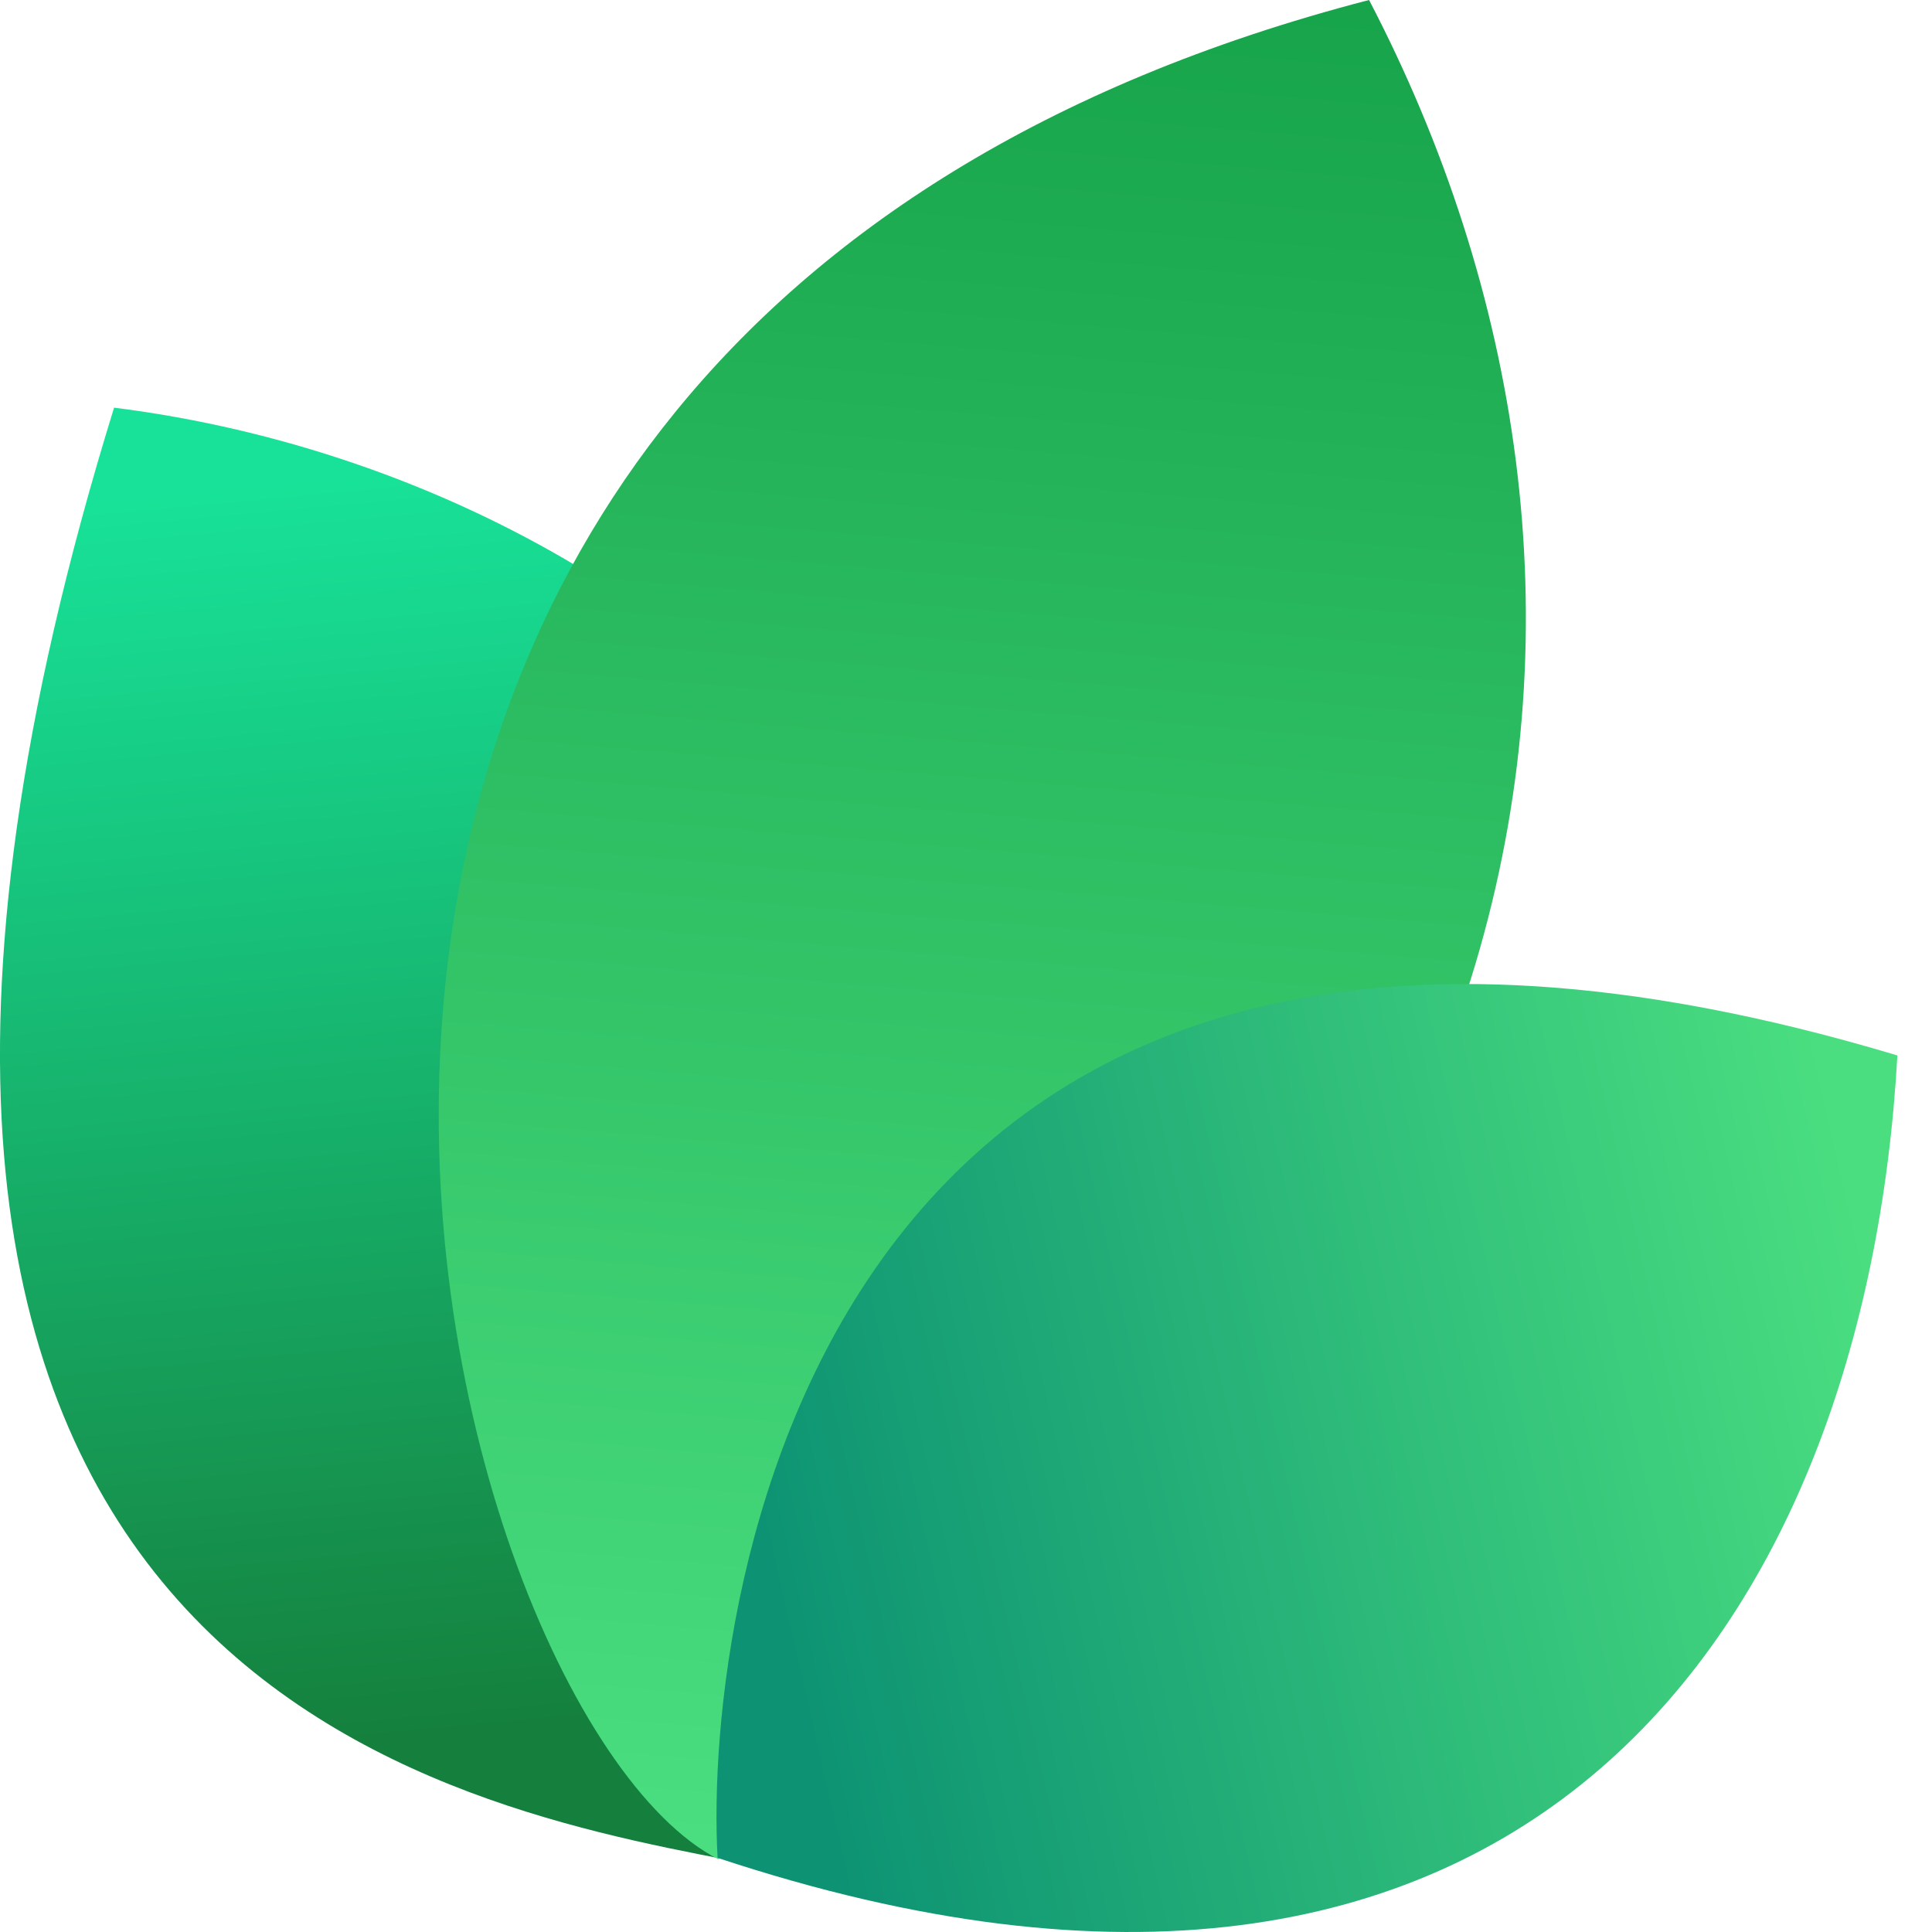
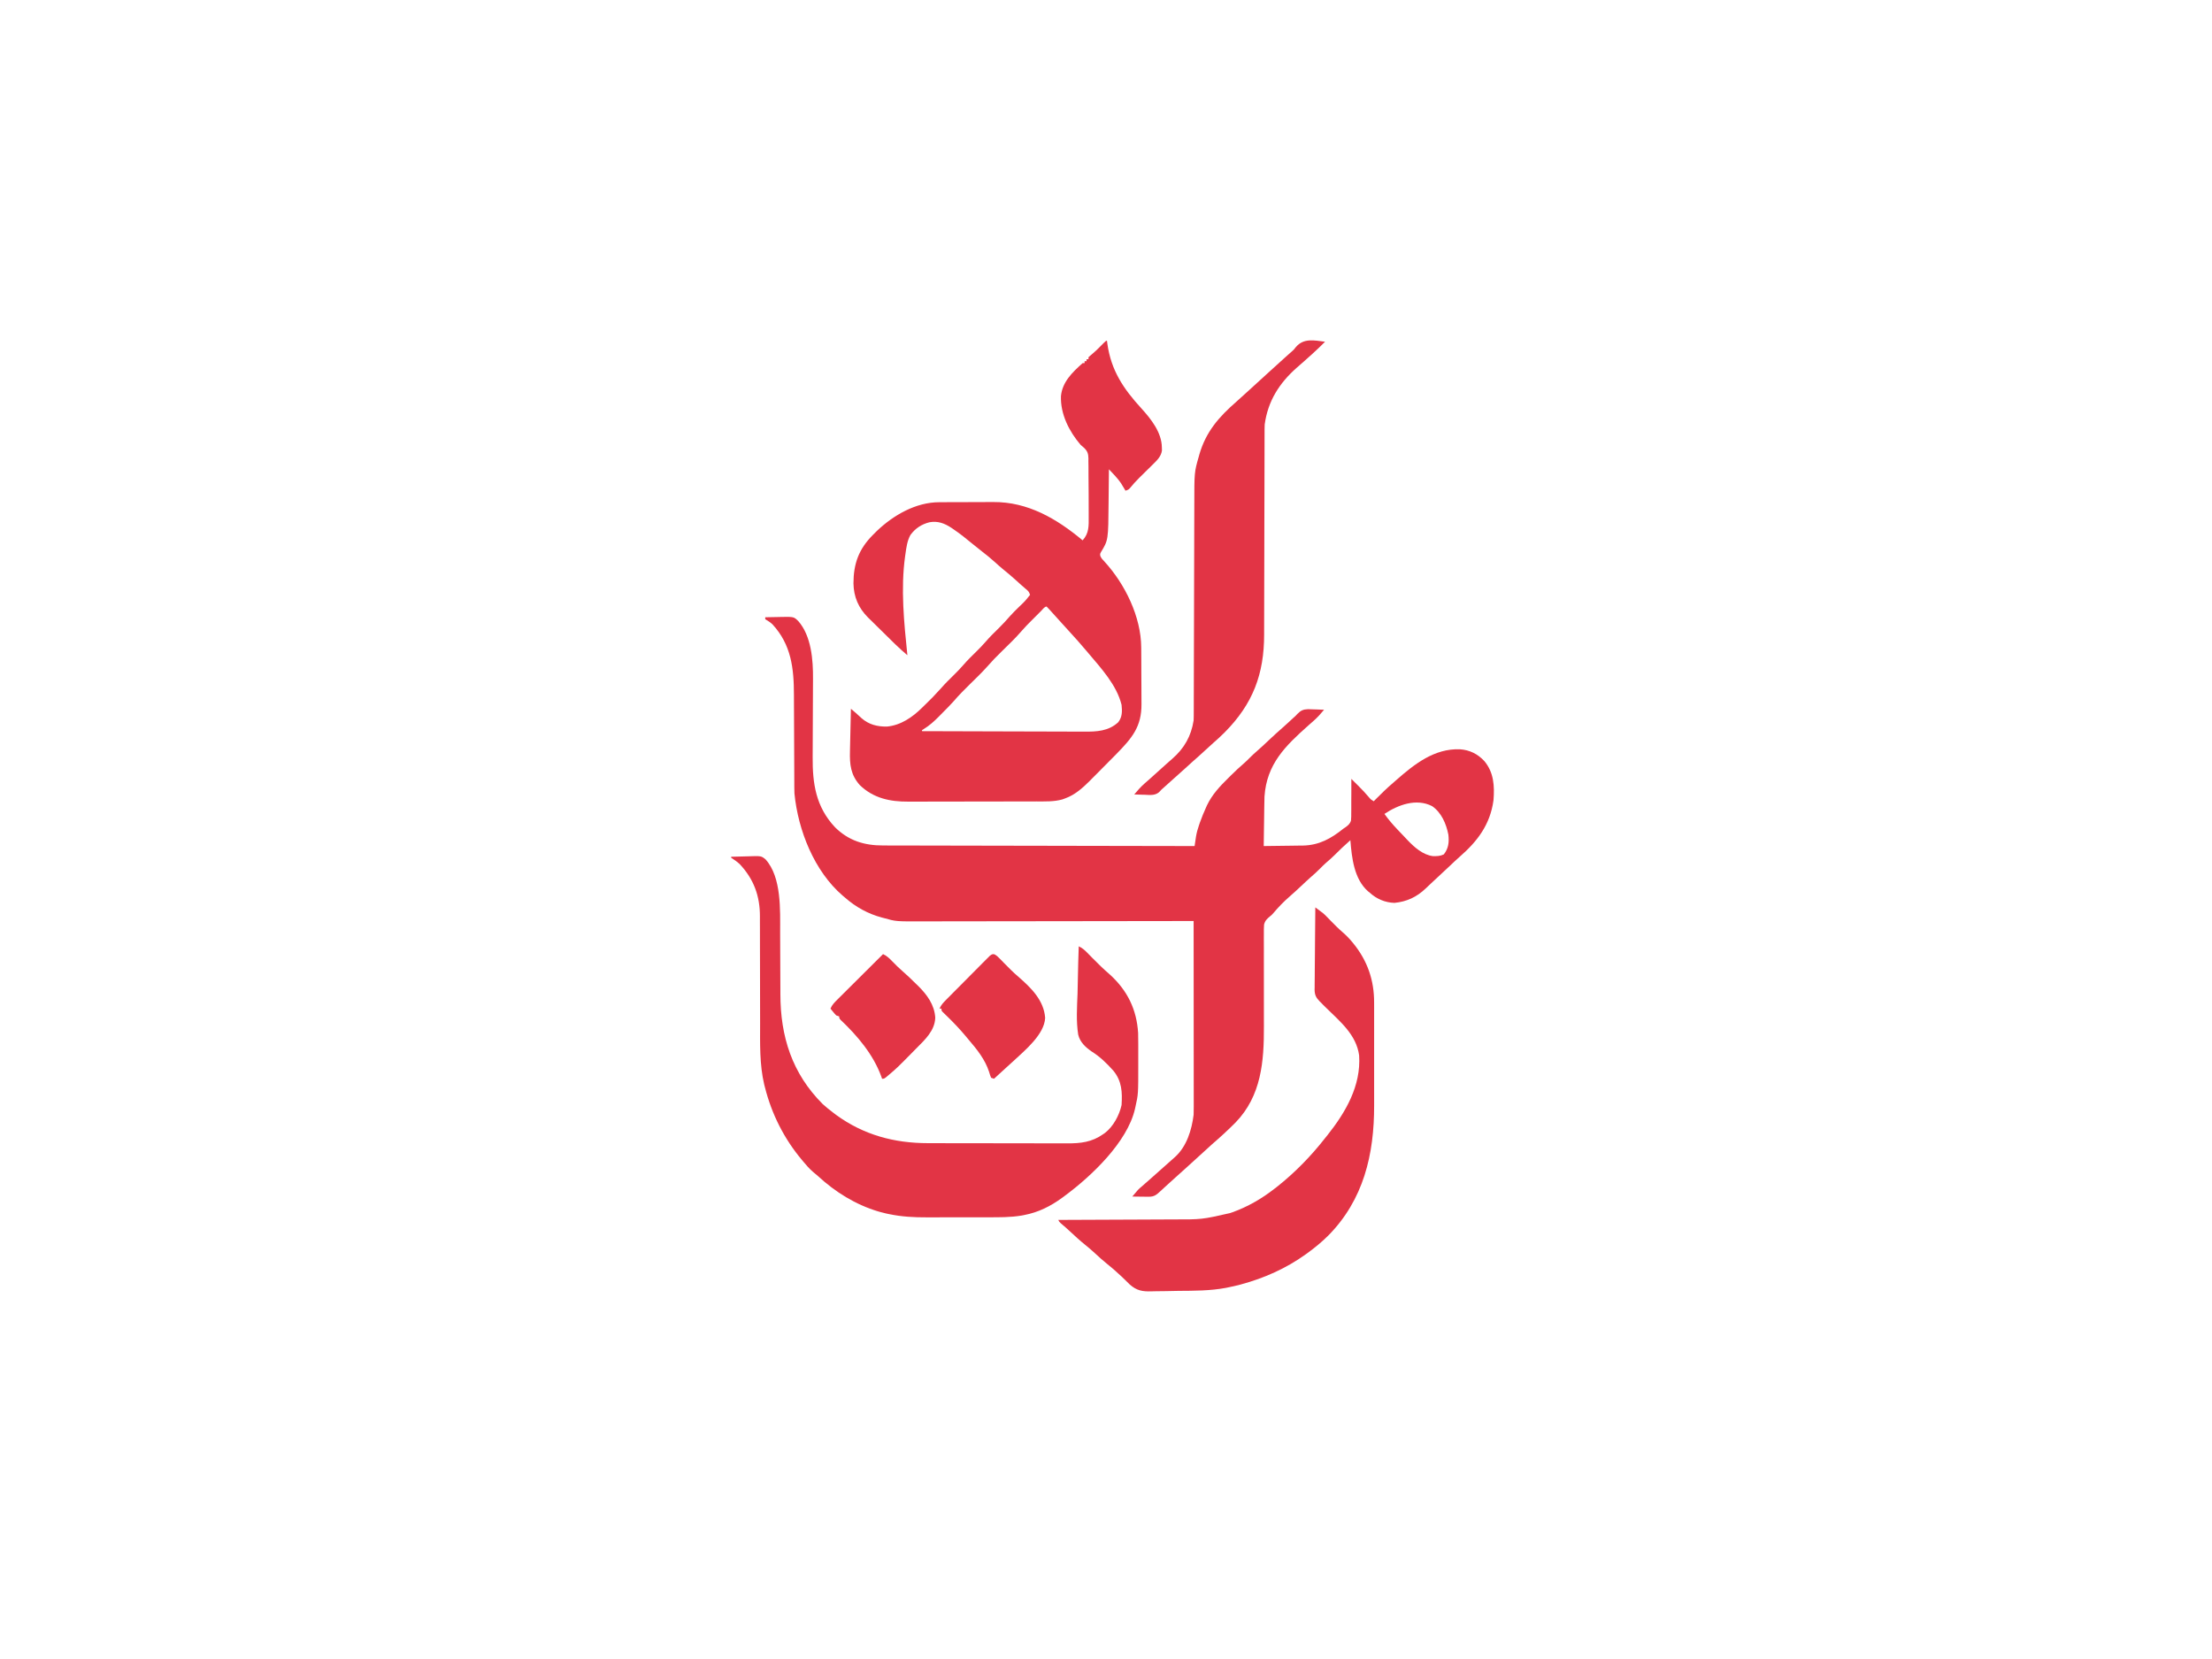
- <svg xmlns="http://www.w3.org/2000/svg" width="24" height="24" viewBox="0 0 24 24" fill="none">
-   <path d="M9.061 23.108C5.268 22.377 -3.391 20.627 1.417 5.064C9.634 6.099 16.973 14.064 9.061 23.108Z" fill="url(#paint0_linear_17557_2021)" />
-   <path d="M8.919 23.094C5.276 21.222 0.784 4.209 17.007 0C20.757 7.193 19.621 16.545 8.919 23.094Z" fill="url(#paint1_linear_17557_2021)" />
-   <path d="M8.914 23.079C8.735 19.882 10.159 9.085 23.57 13.111C23.181 20.123 18.984 26.418 8.914 23.079Z" fill="url(#paint2_linear_17557_2021)" />
-   <defs>
-     <linearGradient id="paint0_linear_17557_2021" x1="3.776" y1="5.916" x2="5.232" y2="21.559" gradientUnits="userSpaceOnUse">
-       <stop stop-color="#18E299" />
-       <stop offset="1" stop-color="#15803D" />
-     </linearGradient>
-     <linearGradient id="paint1_linear_17557_2021" x1="12.171" y1="-0.718" x2="10.19" y2="22.983" gradientUnits="userSpaceOnUse">
-       <stop stop-color="#16A34A" />
-       <stop offset="1" stop-color="#4ADE80" />
-     </linearGradient>
-     <linearGradient id="paint2_linear_17557_2021" x1="23.133" y1="15.353" x2="9.338" y2="18.52" gradientUnits="userSpaceOnUse">
-       <stop stop-color="#4ADE80" />
-       <stop offset="1" stop-color="#0D9373" />
-     </linearGradient>
-   </defs>
+ <svg xmlns="http://www.w3.org/2000/svg" version="1.1" width="2272" height="1704">
+   <path d="M0 0 C4.541 -0.116 9.083 -0.187 13.625 -0.25 C15.553 -0.3 15.553 -0.3 17.52 -0.352 C29.416 -0.475 29.416 -0.475 34 4 C47.352 19.251 49.226 43.83 49.066 63.233 C49.061 64.32 49.057 65.408 49.052 66.528 C49.041 68.877 49.029 71.226 49.014 73.575 C48.992 77.306 48.978 81.037 48.966 84.768 C48.933 95.373 48.892 105.977 48.829 116.581 C48.791 123.082 48.768 129.583 48.754 136.084 C48.746 138.546 48.733 141.009 48.713 143.471 C48.5 171.06 52.058 194.794 71.691 215.719 C85.656 229.518 101.81 234.473 121.123 234.399 C122.511 234.404 123.899 234.411 125.287 234.419 C129.068 234.437 132.849 234.436 136.63 234.433 C140.72 234.432 144.81 234.449 148.9 234.463 C155.974 234.486 163.049 234.498 170.124 234.502 C180.353 234.509 190.582 234.532 200.811 234.559 C217.409 234.602 234.007 234.632 250.605 234.654 C266.723 234.675 282.841 234.702 298.959 234.738 C300.451 234.741 300.451 234.741 301.973 234.744 C306.962 234.755 311.951 234.766 316.941 234.778 C358.294 234.871 399.647 234.942 441 235 C441.13 234.115 441.26 233.23 441.394 232.318 C441.569 231.153 441.743 229.988 441.923 228.788 C442.095 227.635 442.266 226.482 442.443 225.294 C443.148 221.126 444.234 217.233 445.625 213.25 C445.883 212.499 446.141 211.748 446.407 210.974 C448.323 205.562 450.487 200.283 452.875 195.062 C453.311 194.089 453.311 194.089 453.756 193.097 C458.949 182.206 466.952 173.602 475.5 165.25 C476.398 164.357 477.297 163.463 478.223 162.543 C482.779 158.04 487.398 153.664 492.277 149.513 C494.1 147.912 495.799 146.23 497.5 144.5 C499.824 142.136 502.205 139.911 504.719 137.75 C508.913 134.103 512.965 130.322 517 126.5 C521.628 122.116 526.307 117.822 531.121 113.643 C534.807 110.42 538.378 107.071 541.973 103.746 C542.467 103.306 542.962 102.866 543.471 102.412 C545.042 101 545.042 101 546.527 99.338 C550.023 95.788 552.473 94.61 557.496 94.414 C559.477 94.454 561.458 94.525 563.438 94.625 C564.964 94.666 564.964 94.666 566.521 94.707 C569.017 94.777 571.507 94.876 574 95 C570.621 99.064 567.235 102.884 563.25 106.375 C561.949 107.525 561.949 107.525 560.621 108.699 C559.324 109.838 559.324 109.838 558 111 C534.343 132.05 515.056 150.624 512.787 184.153 C512.677 187.431 512.62 190.705 512.586 193.984 C512.567 195.166 512.547 196.348 512.527 197.565 C512.468 201.293 512.421 205.022 512.375 208.75 C512.337 211.297 512.298 213.844 512.258 216.391 C512.162 222.594 512.077 228.797 512 235 C518.777 234.933 525.554 234.843 532.331 234.738 C534.632 234.704 536.934 234.676 539.235 234.654 C542.559 234.62 545.883 234.567 549.207 234.512 C550.222 234.505 551.237 234.499 552.283 234.492 C568.974 234.155 581.23 227.274 594 217 C594.59 216.611 595.18 216.222 595.788 215.822 C598.649 213.772 600.66 212.184 601.653 208.726 C601.905 205.987 601.943 203.321 601.902 200.57 C601.921 199.085 601.921 199.085 601.94 197.569 C601.971 194.42 601.955 191.274 601.938 188.125 C601.951 185.984 601.967 183.844 601.986 181.703 C602.027 176.468 602.029 171.235 602 166 C603.176 167.177 603.176 167.177 604.375 168.378 C605.909 169.91 607.446 171.438 608.992 172.957 C613.021 176.928 616.822 181.001 620.457 185.336 C622.094 187.231 622.094 187.231 625 189 C625.773 188.215 626.547 187.43 627.344 186.621 C633.054 180.85 638.805 175.253 645 170 C646.038 169.089 647.074 168.176 648.109 167.262 C666.968 150.706 687.266 134.672 713.484 135.609 C723.518 136.268 731.817 140.396 738.625 147.75 C748.377 159.396 749.181 173.378 748 188 C744.57 212.973 731.562 230.116 713.06 246.183 C709.564 249.266 706.193 252.48 702.812 255.688 C696.55 261.605 690.274 267.504 683.914 273.316 C682.054 275.03 680.213 276.765 678.398 278.527 C669.087 287.41 658.982 292.102 646.25 293.375 C636.726 293.07 627.966 289.348 621 283 C620.408 282.522 619.817 282.044 619.207 281.551 C604.716 268.851 602.456 246.964 601 229 C595.197 234.125 589.588 239.367 584.152 244.879 C581.526 247.467 578.762 249.855 575.965 252.254 C573.892 254.096 571.946 256.024 570 258 C566.939 261.102 563.769 263.981 560.465 266.82 C557.08 269.813 553.794 272.908 550.5 276 C546.572 279.687 542.649 283.363 538.562 286.875 C532.535 292.08 527.062 297.76 521.934 303.848 C520 306 520 306 518.31 307.301 C515.276 309.808 513.295 311.782 512.352 315.676 C512.113 318.975 512.092 322.211 512.145 325.519 C512.138 326.767 512.13 328.015 512.122 329.301 C512.108 332.714 512.125 336.124 512.154 339.537 C512.177 343.13 512.159 346.723 512.145 350.316 C512.124 357.136 512.137 363.955 512.164 370.775 C512.21 382.935 512.194 395.094 512.173 407.254 C512.166 411.507 512.173 415.759 512.191 420.012 C512.335 456.331 509.583 491.511 483.098 518.918 C475.406 526.66 467.347 534.053 459.078 541.172 C456.215 543.691 453.422 546.283 450.625 548.875 C445.128 553.968 439.582 559.001 434 564 C432.333 565.5 430.666 567 429 568.5 C426.525 570.728 424.049 572.956 421.57 575.18 C417.966 578.415 414.367 581.655 410.809 584.941 C410.269 585.439 409.729 585.937 409.173 586.45 C408.121 587.421 407.071 588.395 406.022 589.371 C401.94 593.14 399.532 595.26 393.895 595.195 C392.912 595.189 391.929 595.182 390.916 595.176 C389.892 595.159 388.868 595.142 387.812 595.125 C386.777 595.116 385.741 595.107 384.674 595.098 C382.116 595.074 379.558 595.041 377 595 C383.167 587.621 383.167 587.621 386.75 584.625 C389.878 581.963 392.954 579.256 396 576.5 C398.981 573.81 401.972 571.137 405 568.5 C408.906 565.091 412.79 561.66 416.621 558.168 C418.034 556.881 419.459 555.607 420.91 554.363 C432.897 543.523 438.079 526.582 440 511 C440.087 508.192 440.131 505.41 440.12 502.603 C440.121 501.785 440.122 500.966 440.123 500.123 C440.124 497.394 440.119 494.666 440.114 491.938 C440.113 489.976 440.113 488.015 440.114 486.053 C440.114 480.737 440.108 475.422 440.101 470.106 C440.095 464.548 440.095 458.989 440.093 453.43 C440.09 442.908 440.082 432.387 440.072 421.865 C440.061 409.884 440.055 397.904 440.05 385.923 C440.04 361.282 440.022 336.641 440 312 C439.365 312.001 438.729 312.002 438.074 312.003 C400.371 312.071 362.668 312.122 324.965 312.153 C320.433 312.157 315.901 312.161 311.368 312.165 C310.466 312.166 309.564 312.166 308.634 312.167 C294.046 312.18 279.458 312.204 264.87 312.231 C249.89 312.26 234.909 312.276 219.928 312.282 C210.692 312.286 201.457 312.299 192.221 312.324 C185.878 312.34 179.536 312.344 173.193 312.341 C169.54 312.339 165.886 312.341 162.233 312.358 C134.269 312.476 134.269 312.476 122 309 C121.25 308.808 120.499 308.616 119.726 308.418 C105.6 304.614 92.936 297.649 82 288 C81.181 287.313 80.363 286.626 79.52 285.918 C50.309 260.783 33.699 218.761 30 181 C29.848 176.959 29.846 172.92 29.842 168.877 C29.835 167.068 29.835 167.068 29.827 165.223 C29.813 161.929 29.804 158.635 29.795 155.341 C29.785 151.875 29.766 148.41 29.748 144.944 C29.686 133.156 29.632 121.368 29.599 109.58 C29.58 103.062 29.551 96.543 29.511 90.025 C29.49 86.585 29.474 83.146 29.472 79.707 C29.437 52.444 26.752 28.276 7.465 7.312 C5.106 5.099 2.758 3.652 0 2 C0 1.34 0 0.68 0 0 Z M636 202 C640.065 207.663 644.442 212.832 649.25 217.875 C649.91 218.57 650.569 219.264 651.249 219.98 C652.563 221.361 653.88 222.739 655.199 224.116 C656.749 225.737 658.283 227.371 659.812 229.012 C666.668 236.186 675.471 244.07 685.719 245.336 C689.964 245.396 693.13 245.417 697 243.562 C701.872 237.32 702.552 230.913 701.637 223.184 C699.408 212.04 694.527 200.552 684.906 193.973 C668.707 185.707 649.979 192.662 636 202 Z " fill="#E23445" transform="translate(786,634)" />
+   <path d="M0 0 C0.147 1.114 0.294 2.228 0.445 3.375 C4.327 30.618 16.957 49.388 35.326 69.448 C45.264 80.369 56.192 94.118 56.375 109.5 C56.403 110.583 56.432 111.666 56.461 112.781 C55.572 118.986 51.157 123.084 46.824 127.336 C46.336 127.819 45.848 128.302 45.345 128.8 C43.797 130.33 42.243 131.853 40.688 133.375 C38.646 135.379 36.609 137.387 34.574 139.398 C34.085 139.88 33.597 140.362 33.093 140.858 C29.661 144.268 26.466 147.81 23.413 151.561 C22 153 22 153 19 154 C18.611 153.334 18.221 152.667 17.82 151.98 C17.261 151.059 16.701 150.137 16.125 149.188 C15.591 148.294 15.058 147.401 14.508 146.48 C10.984 141.188 6.325 136.635 2 132 C1.994 132.729 1.988 133.457 1.982 134.208 C1.924 141.149 1.851 148.09 1.764 155.031 C1.72 158.598 1.681 162.164 1.654 165.731 C1.348 204.727 1.348 204.727 -6.109 216.984 C-7.164 218.944 -7.164 218.944 -6.852 221.031 C-5.803 223.456 -4.476 224.862 -2.625 226.75 C18.548 249.892 35.059 283.469 35.177 315.147 C35.184 315.931 35.19 316.714 35.197 317.521 C35.216 320.092 35.228 322.663 35.238 325.234 C35.242 326.119 35.246 327.003 35.251 327.915 C35.271 332.596 35.286 337.277 35.295 341.958 C35.306 346.767 35.341 351.576 35.38 356.385 C35.407 360.107 35.415 363.828 35.418 367.55 C35.423 369.322 35.435 371.093 35.453 372.865 C35.687 396.529 25.629 408.109 9.627 424.502 C5.474 428.73 1.298 432.933 -2.888 437.128 C-5.502 439.752 -8.104 442.386 -10.707 445.02 C-12.398 446.717 -14.089 448.413 -15.781 450.109 C-16.543 450.884 -17.305 451.658 -18.09 452.455 C-25.229 459.566 -33.094 466.486 -42.688 469.938 C-43.702 470.318 -44.716 470.698 -45.762 471.09 C-54.492 473.543 -63.477 473.155 -72.465 473.161 C-74.03 473.166 -75.595 473.171 -77.159 473.176 C-81.393 473.189 -85.627 473.196 -89.861 473.2 C-92.512 473.203 -95.164 473.207 -97.815 473.212 C-106.13 473.225 -114.444 473.235 -122.759 473.239 C-132.322 473.243 -141.885 473.261 -151.448 473.29 C-158.863 473.312 -166.279 473.322 -173.694 473.323 C-178.112 473.324 -182.53 473.33 -186.948 473.348 C-191.109 473.364 -195.271 473.366 -199.432 473.358 C-200.949 473.357 -202.465 473.361 -203.981 473.371 C-222.823 473.488 -239.897 469.928 -253.875 456.387 C-263.249 445.858 -264.342 435.261 -263.977 421.652 C-263.952 420.4 -263.927 419.147 -263.901 417.857 C-263.833 414.557 -263.756 411.258 -263.674 407.959 C-263.592 404.58 -263.523 401.201 -263.453 397.822 C-263.313 391.215 -263.162 384.607 -263 378 C-261.877 378.958 -260.755 379.917 -259.632 380.876 C-259.007 381.41 -258.382 381.944 -257.738 382.494 C-255.82 384.156 -253.976 385.889 -252.125 387.625 C-244.55 394.273 -235.937 396.397 -226.027 396.277 C-211.822 394.976 -199.86 386.718 -190 377 C-189.379 376.392 -188.757 375.785 -188.117 375.159 C-179.058 366.326 -179.058 366.326 -170.512 357.004 C-166.254 352.071 -161.61 347.56 -156.961 343 C-153.683 339.76 -150.509 336.493 -147.5 333 C-143.25 328.065 -138.607 323.557 -133.961 319 C-130.683 315.76 -127.509 312.493 -124.5 309 C-120.25 304.065 -115.607 299.557 -110.961 295 C-107.044 291.129 -103.352 287.154 -99.759 282.982 C-96.763 279.607 -93.535 276.47 -90.312 273.312 C-84.214 267.534 -84.214 267.534 -79 261 C-80.092 257.723 -80.799 257.077 -83.375 254.938 C-86.76 252.071 -90.052 249.133 -93.312 246.125 C-97.855 241.978 -102.541 238.068 -107.328 234.207 C-109.899 232.084 -112.359 229.882 -114.812 227.625 C-119.184 223.646 -123.737 219.986 -128.408 216.37 C-131.621 213.879 -134.798 211.358 -137.926 208.762 C-144.437 203.357 -150.984 198.116 -158 193.375 C-158.586 192.973 -159.173 192.572 -159.777 192.158 C-166.851 187.5 -173.777 184.849 -182.344 186.434 C-190.417 188.439 -196.945 192.745 -201.875 199.5 C-205.199 205.497 -206.052 212.302 -207 219 C-207.104 219.712 -207.209 220.423 -207.316 221.156 C-212.004 254.86 -208.431 289.361 -205 323 C-213.555 315.851 -221.375 307.96 -229.288 300.117 C-231.133 298.293 -232.985 296.476 -234.842 294.666 C-237.546 292.029 -240.23 289.372 -242.91 286.711 C-243.732 285.917 -244.554 285.123 -245.401 284.304 C-255.222 274.449 -260.154 263.04 -260.38 249.185 C-260.342 228.902 -254.893 213.961 -240.438 199.43 C-239.963 198.958 -239.489 198.486 -239 198 C-238.132 197.132 -237.265 196.265 -236.371 195.371 C-219.274 179.089 -196.349 165.878 -172.289 165.839 C-171.54 165.834 -170.791 165.829 -170.02 165.824 C-167.555 165.809 -165.09 165.802 -162.625 165.797 C-161.352 165.793 -161.352 165.793 -160.053 165.788 C-155.557 165.773 -151.061 165.764 -146.564 165.76 C-141.956 165.754 -137.348 165.73 -132.74 165.702 C-129.166 165.683 -125.591 165.678 -122.017 165.676 C-120.32 165.673 -118.624 165.666 -116.927 165.652 C-81.307 165.394 -51.72 182.679 -25 205 C-18.324 197.656 -18.71 190.061 -18.77 180.621 C-18.77 179.418 -18.77 178.215 -18.771 176.975 C-18.774 174.426 -18.782 171.877 -18.794 169.327 C-18.812 165.503 -18.815 161.678 -18.814 157.854 C-18.821 151.72 -18.877 145.589 -18.962 139.456 C-18.998 136.137 -18.995 132.82 -18.99 129.5 C-19.015 127.533 -19.043 125.565 -19.074 123.598 C-19.062 122.72 -19.051 121.843 -19.039 120.939 C-19.168 116.07 -19.898 113.593 -23.394 110.101 C-24.595 109.067 -25.798 108.033 -27 107 C-38.85 93.215 -47.899 75.357 -47.273 56.875 C-45.891 42.338 -35.503 32.3 -25 23 C-24.34 23 -23.68 23 -23 23 C-23 22.34 -23 21.68 -23 21 C-22.34 21 -21.68 21 -21 21 C-21 20.34 -21 19.68 -21 19 C-20.34 19 -19.68 19 -19 19 C-19 18.34 -19 17.68 -19 17 C-17.602 15.625 -17.602 15.625 -15.625 14 C-11.159 10.221 -7.088 6.125 -3.004 1.941 C-1 0 -1 0 0 0 Z M-67.664 277.531 C-68.134 278.001 -68.605 278.47 -69.089 278.953 C-70.091 279.954 -71.091 280.957 -72.09 281.96 C-73.594 283.469 -75.103 284.973 -76.613 286.477 C-82.659 292.517 -82.659 292.517 -88.367 298.875 C-94.249 305.745 -100.895 311.947 -107.321 318.3 C-115.967 326.851 -115.967 326.851 -124.104 335.881 C-129.364 341.758 -135.14 347.185 -140.748 352.728 C-146.418 358.337 -152.043 363.905 -157.22 369.979 C-160.792 374.034 -164.621 377.846 -168.433 381.673 C-169.873 383.123 -171.302 384.583 -172.73 386.043 C-177.618 390.984 -182.465 395.347 -188.422 398.972 C-189.203 399.481 -189.203 399.481 -190 400 C-190 400.33 -190 400.66 -190 401 C-166.495 401.094 -142.989 401.164 -119.484 401.207 C-108.569 401.228 -97.654 401.256 -86.74 401.302 C-77.222 401.342 -67.705 401.367 -58.187 401.376 C-53.151 401.382 -48.116 401.394 -43.08 401.423 C-38.332 401.45 -33.584 401.458 -28.835 401.452 C-27.101 401.454 -25.366 401.461 -23.632 401.477 C-10.773 401.586 1.549 401.073 11.512 391.879 C15.761 386.514 15.69 380.538 15 374 C9.939 353.584 -5.778 336.666 -19 321 C-19.802 320.047 -19.802 320.047 -20.62 319.076 C-26.727 311.833 -32.983 304.75 -39.418 297.797 C-41.8 295.216 -44.156 292.615 -46.5 290 C-49.991 286.117 -53.487 282.239 -57 278.375 C-57.481 277.841 -57.963 277.308 -58.459 276.758 C-59.619 275.486 -60.807 274.24 -62 273 C-64.135 273 -66.313 276.182 -67.664 277.531 Z " fill="#E23445" transform="translate(1137,350)" />
+   <path d="M0 0 C4.287 -0.149 8.572 -0.258 12.86 -0.33 C14.316 -0.36 15.772 -0.4 17.227 -0.453 C30.874 -0.93 30.874 -0.93 35.297 2.664 C51.892 20.976 50.284 55.03 50.305 77.918 C50.309 81.282 50.326 84.646 50.346 88.009 C50.4 97.557 50.432 107.105 50.456 116.654 C50.472 122.538 50.503 128.423 50.541 134.307 C50.553 136.52 50.559 138.733 50.559 140.945 C50.562 184.743 62.557 222.557 94 254 C97.532 257.194 101.199 260.133 105 263 C105.94 263.717 106.879 264.433 107.848 265.172 C136.094 285.728 167.471 294.139 202.009 294.161 C203.715 294.166 205.422 294.171 207.128 294.176 C211.737 294.189 216.347 294.196 220.956 294.2 C223.842 294.203 226.728 294.207 229.613 294.212 C238.659 294.225 247.705 294.235 256.751 294.239 C267.162 294.243 277.573 294.261 287.984 294.29 C296.055 294.312 304.126 294.322 312.197 294.323 C317.007 294.324 321.817 294.33 326.628 294.348 C331.154 294.364 335.679 294.366 340.205 294.358 C341.858 294.357 343.511 294.361 345.163 294.371 C358.91 294.449 370.5 293.134 382 285 C382.637 284.559 383.274 284.118 383.93 283.664 C392.51 277.067 398.677 265.504 401 255 C401.796 241.833 401.359 230.565 392.695 219.898 C386.055 212.463 378.825 205.308 370.321 200.053 C363.934 195.629 358.324 190.506 356.453 182.724 C354.24 168.915 355.243 154.565 355.764 140.653 C355.95 135.163 356.031 129.672 356.121 124.18 C356.313 113.449 356.619 102.725 357 92 C360.511 93.653 362.757 95.537 365.484 98.324 C366.338 99.189 367.191 100.053 368.07 100.943 C368.955 101.849 369.839 102.754 370.75 103.688 C376.651 109.707 382.6 115.514 389 121 C406.962 137.348 416.476 156.716 418 181 C418.124 184.85 418.141 188.695 418.133 192.547 C418.134 194.129 418.134 194.129 418.136 195.743 C418.136 197.959 418.135 200.174 418.13 202.389 C418.125 205.728 418.13 209.067 418.137 212.406 C418.15 243.881 418.15 243.881 415.25 256.75 C415.074 257.548 414.897 258.346 414.716 259.168 C406.857 293.07 370.24 327.854 343 348 C341.989 348.754 340.979 349.508 339.938 350.285 C328.023 358.967 315.553 365.24 301 368 C300.136 368.167 299.271 368.335 298.38 368.507 C286.577 370.488 274.795 370.309 262.859 370.301 C260.524 370.305 258.188 370.309 255.852 370.314 C250.974 370.321 246.096 370.321 241.217 370.316 C235.013 370.31 228.81 370.327 222.606 370.35 C217.786 370.365 212.966 370.366 208.146 370.363 C205.861 370.363 203.576 370.368 201.291 370.378 C187.867 370.431 175.154 369.766 162 367 C161.057 366.802 160.113 366.604 159.142 366.4 C157.113 365.953 155.123 365.442 153.125 364.875 C152.401 364.67 151.678 364.466 150.932 364.255 C127.764 357.323 106.85 344.31 89.176 327.988 C87.43 326.393 85.667 324.901 83.812 323.438 C80.133 320.249 77.105 316.743 74 313 C73.558 312.476 73.117 311.952 72.662 311.413 C54.427 289.705 41.606 264.314 34.688 236.812 C34.445 235.883 34.202 234.954 33.953 233.996 C29.065 213.38 29.713 191.775 29.726 170.722 C29.728 165.738 29.714 160.754 29.697 155.77 C29.65 141.618 29.626 127.465 29.619 113.312 C29.615 105.452 29.597 97.592 29.564 89.732 C29.544 84.795 29.541 79.858 29.552 74.92 C29.555 71.836 29.541 68.752 29.522 65.668 C29.517 64.258 29.518 62.847 29.527 61.436 C29.651 40.327 23.184 22.831 8.711 7.488 C5.933 4.939 3.151 3.047 0 1 C0 0.67 0 0.34 0 0 Z " fill="#E23445" transform="translate(751,880)" />
+   <path d="M0 0 C8.437 6.173 8.437 6.173 12 9.84 C12.66 10.511 13.32 11.182 14 11.873 C14.66 12.554 15.32 13.236 16 13.938 C19.939 17.98 23.869 21.945 28.156 25.621 C31.578 28.57 34.609 31.658 37.5 35.125 C38.196 35.96 38.196 35.96 38.907 36.811 C53.542 54.736 60.499 74.849 60.388 97.912 C60.392 99.358 60.398 100.803 60.404 102.249 C60.418 106.138 60.413 110.027 60.403 113.916 C60.395 118.019 60.402 122.123 60.407 126.226 C60.413 133.122 60.405 140.018 60.391 146.914 C60.375 154.831 60.38 162.747 60.397 170.664 C60.41 177.509 60.412 184.353 60.404 191.198 C60.4 195.265 60.399 199.331 60.409 203.398 C60.516 253.696 49.613 300.363 13.188 337.188 C6.571 343.723 -0.472 349.549 -8 355 C-8.573 355.417 -9.145 355.834 -9.735 356.264 C-29.936 370.788 -52.593 380.871 -76.562 387.312 C-77.411 387.543 -78.259 387.774 -79.132 388.011 C-82.075 388.757 -85.025 389.393 -88 390 C-89.266 390.264 -90.532 390.528 -91.836 390.801 C-107.975 393.833 -124.418 393.771 -140.783 393.885 C-145.041 393.919 -149.294 394.023 -153.55 394.141 C-156.879 394.22 -160.207 394.245 -163.537 394.255 C-165.105 394.27 -166.674 394.304 -168.241 394.36 C-177.611 394.677 -183.561 393.614 -190.711 387.244 C-192.346 385.703 -193.937 384.133 -195.504 382.523 C-197.805 380.18 -200.247 378.01 -202.688 375.812 C-203.569 375.003 -204.451 374.193 -205.359 373.359 C-207.991 371.008 -210.689 368.777 -213.438 366.562 C-217.974 362.904 -222.259 359.051 -226.521 355.084 C-229.733 352.113 -233.026 349.3 -236.438 346.562 C-241.843 342.212 -246.899 337.547 -251.965 332.812 C-255.103 329.885 -258.331 327.073 -261.609 324.305 C-263 323 -263 323 -264 321 C-263.26 320.998 -262.52 320.995 -261.757 320.993 C-243.667 320.933 -225.576 320.858 -207.485 320.764 C-198.736 320.72 -189.987 320.68 -181.239 320.654 C-173.604 320.63 -165.97 320.597 -158.336 320.551 C-154.301 320.528 -150.267 320.509 -146.233 320.502 C-116.499 320.555 -116.499 320.555 -87.625 314 C-86.768 313.706 -85.912 313.412 -85.029 313.109 C-69.4 307.489 -55.06 299.197 -42 289 C-41.098 288.308 -40.195 287.616 -39.266 286.902 C-21.026 272.467 -4.293 255.334 10 237 C10.772 236.046 11.544 235.092 12.34 234.109 C31.192 210.403 47.066 183.238 45 152 C42.073 130.888 25.911 117.687 11.506 103.542 C10.56 102.609 10.56 102.609 9.594 101.656 C9.044 101.118 8.494 100.58 7.928 100.025 C7.292 99.357 6.655 98.689 6 98 C5.513 97.536 5.025 97.071 4.523 96.593 C0.678 92.636 -0.688 89.87 -0.747 84.354 C-0.725 83.528 -0.703 82.703 -0.681 81.852 C-0.682 80.963 -0.683 80.075 -0.684 79.159 C-0.68 76.242 -0.633 73.327 -0.586 70.41 C-0.575 68.38 -0.566 66.35 -0.56 64.319 C-0.537 58.991 -0.478 53.663 -0.412 48.335 C-0.35 42.892 -0.323 37.449 -0.293 32.006 C-0.229 21.337 -0.126 10.668 0 0 Z " fill="#E23445" transform="translate(1351,932)" />
+   <path d="M0 0 C-3.681 3.729 -7.457 7.328 -11.312 10.875 C-11.889 11.407 -12.466 11.938 -13.061 12.486 C-16.008 15.196 -18.973 17.879 -22 20.5 C-23.334 21.666 -24.667 22.832 -26 24 C-26.986 24.857 -27.972 25.714 -28.988 26.598 C-46.986 42.514 -58.69 60.807 -62 85 C-62.144 88.185 -62.142 91.366 -62.138 94.553 C-62.141 95.509 -62.144 96.464 -62.147 97.448 C-62.155 100.647 -62.156 103.845 -62.158 107.044 C-62.162 109.339 -62.168 111.634 -62.173 113.929 C-62.184 118.873 -62.193 123.816 -62.199 128.76 C-62.21 136.591 -62.23 144.423 -62.252 152.254 C-62.26 154.939 -62.267 157.623 -62.275 160.307 C-62.277 161.314 -62.277 161.314 -62.28 162.34 C-62.301 169.973 -62.32 177.606 -62.338 185.239 C-62.34 185.936 -62.341 186.634 -62.343 187.352 C-62.369 198.623 -62.388 209.894 -62.404 221.165 C-62.422 232.765 -62.451 244.365 -62.489 255.965 C-62.51 262.466 -62.526 268.967 -62.528 275.468 C-62.53 281.596 -62.546 287.723 -62.573 293.85 C-62.58 296.085 -62.582 298.32 -62.578 300.555 C-62.526 341.399 -74.152 372.047 -103.062 401.188 C-106.857 404.97 -110.729 408.619 -114.809 412.094 C-117.765 414.666 -120.629 417.334 -123.5 420 C-127.583 423.787 -131.698 427.518 -135.91 431.16 C-138.644 433.567 -141.321 436.033 -144 438.5 C-147.953 442.139 -151.939 445.731 -156 449.25 C-159.206 452.055 -162.354 454.925 -165.508 457.789 C-166.741 458.883 -166.741 458.883 -168 460 C-168.856 460.909 -169.712 461.818 -170.594 462.754 C-174.9 466.318 -180.073 465.535 -185.375 465.312 C-186.397 465.29 -187.419 465.267 -188.473 465.244 C-190.983 465.185 -193.491 465.103 -196 465 C-192.621 460.936 -189.235 457.116 -185.25 453.625 C-183.958 452.484 -183.958 452.484 -182.641 451.32 C-181.769 450.555 -180.898 449.789 -180 449 C-178.331 447.502 -176.665 446.002 -175 444.5 C-172.525 442.272 -170.049 440.044 -167.57 437.82 C-165.925 436.343 -164.283 434.861 -162.645 433.375 C-160.762 431.684 -158.868 430.022 -156.949 428.375 C-144.693 417.727 -137.516 405.171 -135 389 C-134.85 385.78 -134.854 382.563 -134.855 379.339 C-134.852 378.36 -134.848 377.381 -134.845 376.372 C-134.834 373.088 -134.83 369.804 -134.826 366.519 C-134.82 364.165 -134.813 361.811 -134.806 359.457 C-134.791 354.383 -134.78 349.309 -134.77 344.235 C-134.756 336.878 -134.735 329.521 -134.712 322.164 C-134.674 310.2 -134.639 298.237 -134.607 286.273 C-134.605 285.557 -134.603 284.841 -134.601 284.104 C-134.575 273.972 -134.551 263.84 -134.528 253.709 C-134.526 252.997 -134.525 252.285 -134.523 251.552 C-134.522 250.841 -134.52 250.131 -134.518 249.398 C-134.491 237.496 -134.457 225.593 -134.417 213.69 C-134.39 205.717 -134.372 197.743 -134.361 189.769 C-134.351 184.782 -134.334 179.794 -134.314 174.807 C-134.307 172.512 -134.303 170.217 -134.302 167.922 C-134.291 134.037 -134.291 134.037 -129.812 118.312 C-129.598 117.538 -129.384 116.763 -129.163 115.964 C-122.353 92.39 -109.077 77.275 -90.902 61.422 C-87.419 58.382 -84.008 55.275 -80.625 52.125 C-75.962 47.801 -71.263 43.522 -66.527 39.277 C-63.669 36.702 -60.833 34.103 -58 31.5 C-52.699 26.631 -47.358 21.807 -42 17 C-40.333 15.5 -38.666 14 -37 12.5 C-36.16 11.77 -35.319 11.041 -34.453 10.289 C-31.943 8.058 -31.943 8.058 -29.922 5.398 C-21.886 -3.939 -11.171 -1.409 0 0 Z " fill="#E23445" transform="translate(1361,351)" />
+   <path d="M0 0 C2.334 1.152 3.812 2.583 5.621 4.455 C6.339 5.187 7.057 5.92 7.797 6.674 C8.538 7.445 9.28 8.216 10.043 9.01 C14.839 13.951 19.658 18.734 24.882 23.223 C37.828 34.482 51.029 47.331 52.293 65.385 C51.579 82.317 31.392 98.84 19.783 109.654 C17.671 111.591 15.545 113.514 13.412 115.428 C10.582 117.975 7.784 120.558 4.981 123.135 C3.252 124.719 1.523 126.302 -0.207 127.885 C-1.197 127.555 -2.187 127.225 -3.207 126.885 C-4.277 124.217 -4.277 124.217 -5.332 120.697 C-9.479 108.031 -17.617 97.902 -26.207 87.885 C-27.099 86.809 -27.989 85.732 -28.879 84.654 C-35.232 77.023 -41.984 69.939 -49.127 63.039 C-49.787 62.395 -50.448 61.751 -51.129 61.088 C-51.723 60.517 -52.317 59.947 -52.928 59.359 C-54.207 57.885 -54.207 57.885 -54.207 55.885 C-54.867 55.885 -55.527 55.885 -56.207 55.885 C-54.619 52.044 -52.173 49.579 -49.27 46.642 C-48.769 46.132 -48.268 45.623 -47.751 45.098 C-46.099 43.421 -44.439 41.752 -42.777 40.084 C-41.624 38.922 -40.47 37.759 -39.317 36.597 C-36.901 34.164 -34.481 31.737 -32.059 29.311 C-28.951 26.198 -25.859 23.069 -22.772 19.935 C-20.397 17.531 -18.011 15.138 -15.622 12.748 C-14.477 11.598 -13.336 10.445 -12.199 9.287 C-10.612 7.673 -9.009 6.076 -7.403 4.481 C-6.494 3.567 -5.585 2.654 -4.648 1.712 C-2.207 -0.115 -2.207 -0.115 0 0 Z " fill="#E23445" transform="translate(1021.207,980.115)" />
+   <path d="M0 0 C4.027 1.847 6.716 4.525 9.75 7.688 C12.988 11.041 16.261 14.271 19.793 17.316 C24.566 21.445 29.074 25.816 33.562 30.25 C34.78 31.424 34.78 31.424 36.021 32.621 C45.252 41.755 52.792 52.017 53.625 65.25 C53.222 78.7 42.912 87.989 34 97 C33.217 97.796 32.435 98.593 31.628 99.413 C14.602 116.708 14.602 116.708 6 124 C5.051 124.804 4.103 125.609 3.125 126.438 C1 128 1 128 -1 128 C-1.28 127.201 -1.559 126.402 -1.848 125.578 C-10.016 103.2 -26.092 84.17 -43.234 67.891 C-45 66 -45 66 -45 64 C-45.99 63.67 -46.98 63.34 -48 63 C-49.605 61.371 -49.605 61.371 -51.188 59.438 C-51.982 58.477 -51.982 58.477 -52.793 57.496 C-53.191 57.002 -53.59 56.509 -54 56 C-52.412 52.135 -49.941 49.699 -47 46.772 C-46.492 46.265 -45.985 45.757 -45.462 45.234 C-43.789 43.563 -42.109 41.898 -40.43 40.234 C-39.266 39.075 -38.103 37.915 -36.941 36.754 C-33.884 33.705 -30.821 30.662 -27.757 27.62 C-24.63 24.513 -21.509 21.401 -18.387 18.289 C-12.263 12.187 -6.134 6.092 0 0 Z " fill="#E23445" transform="translate(907,980)" />
</svg>
